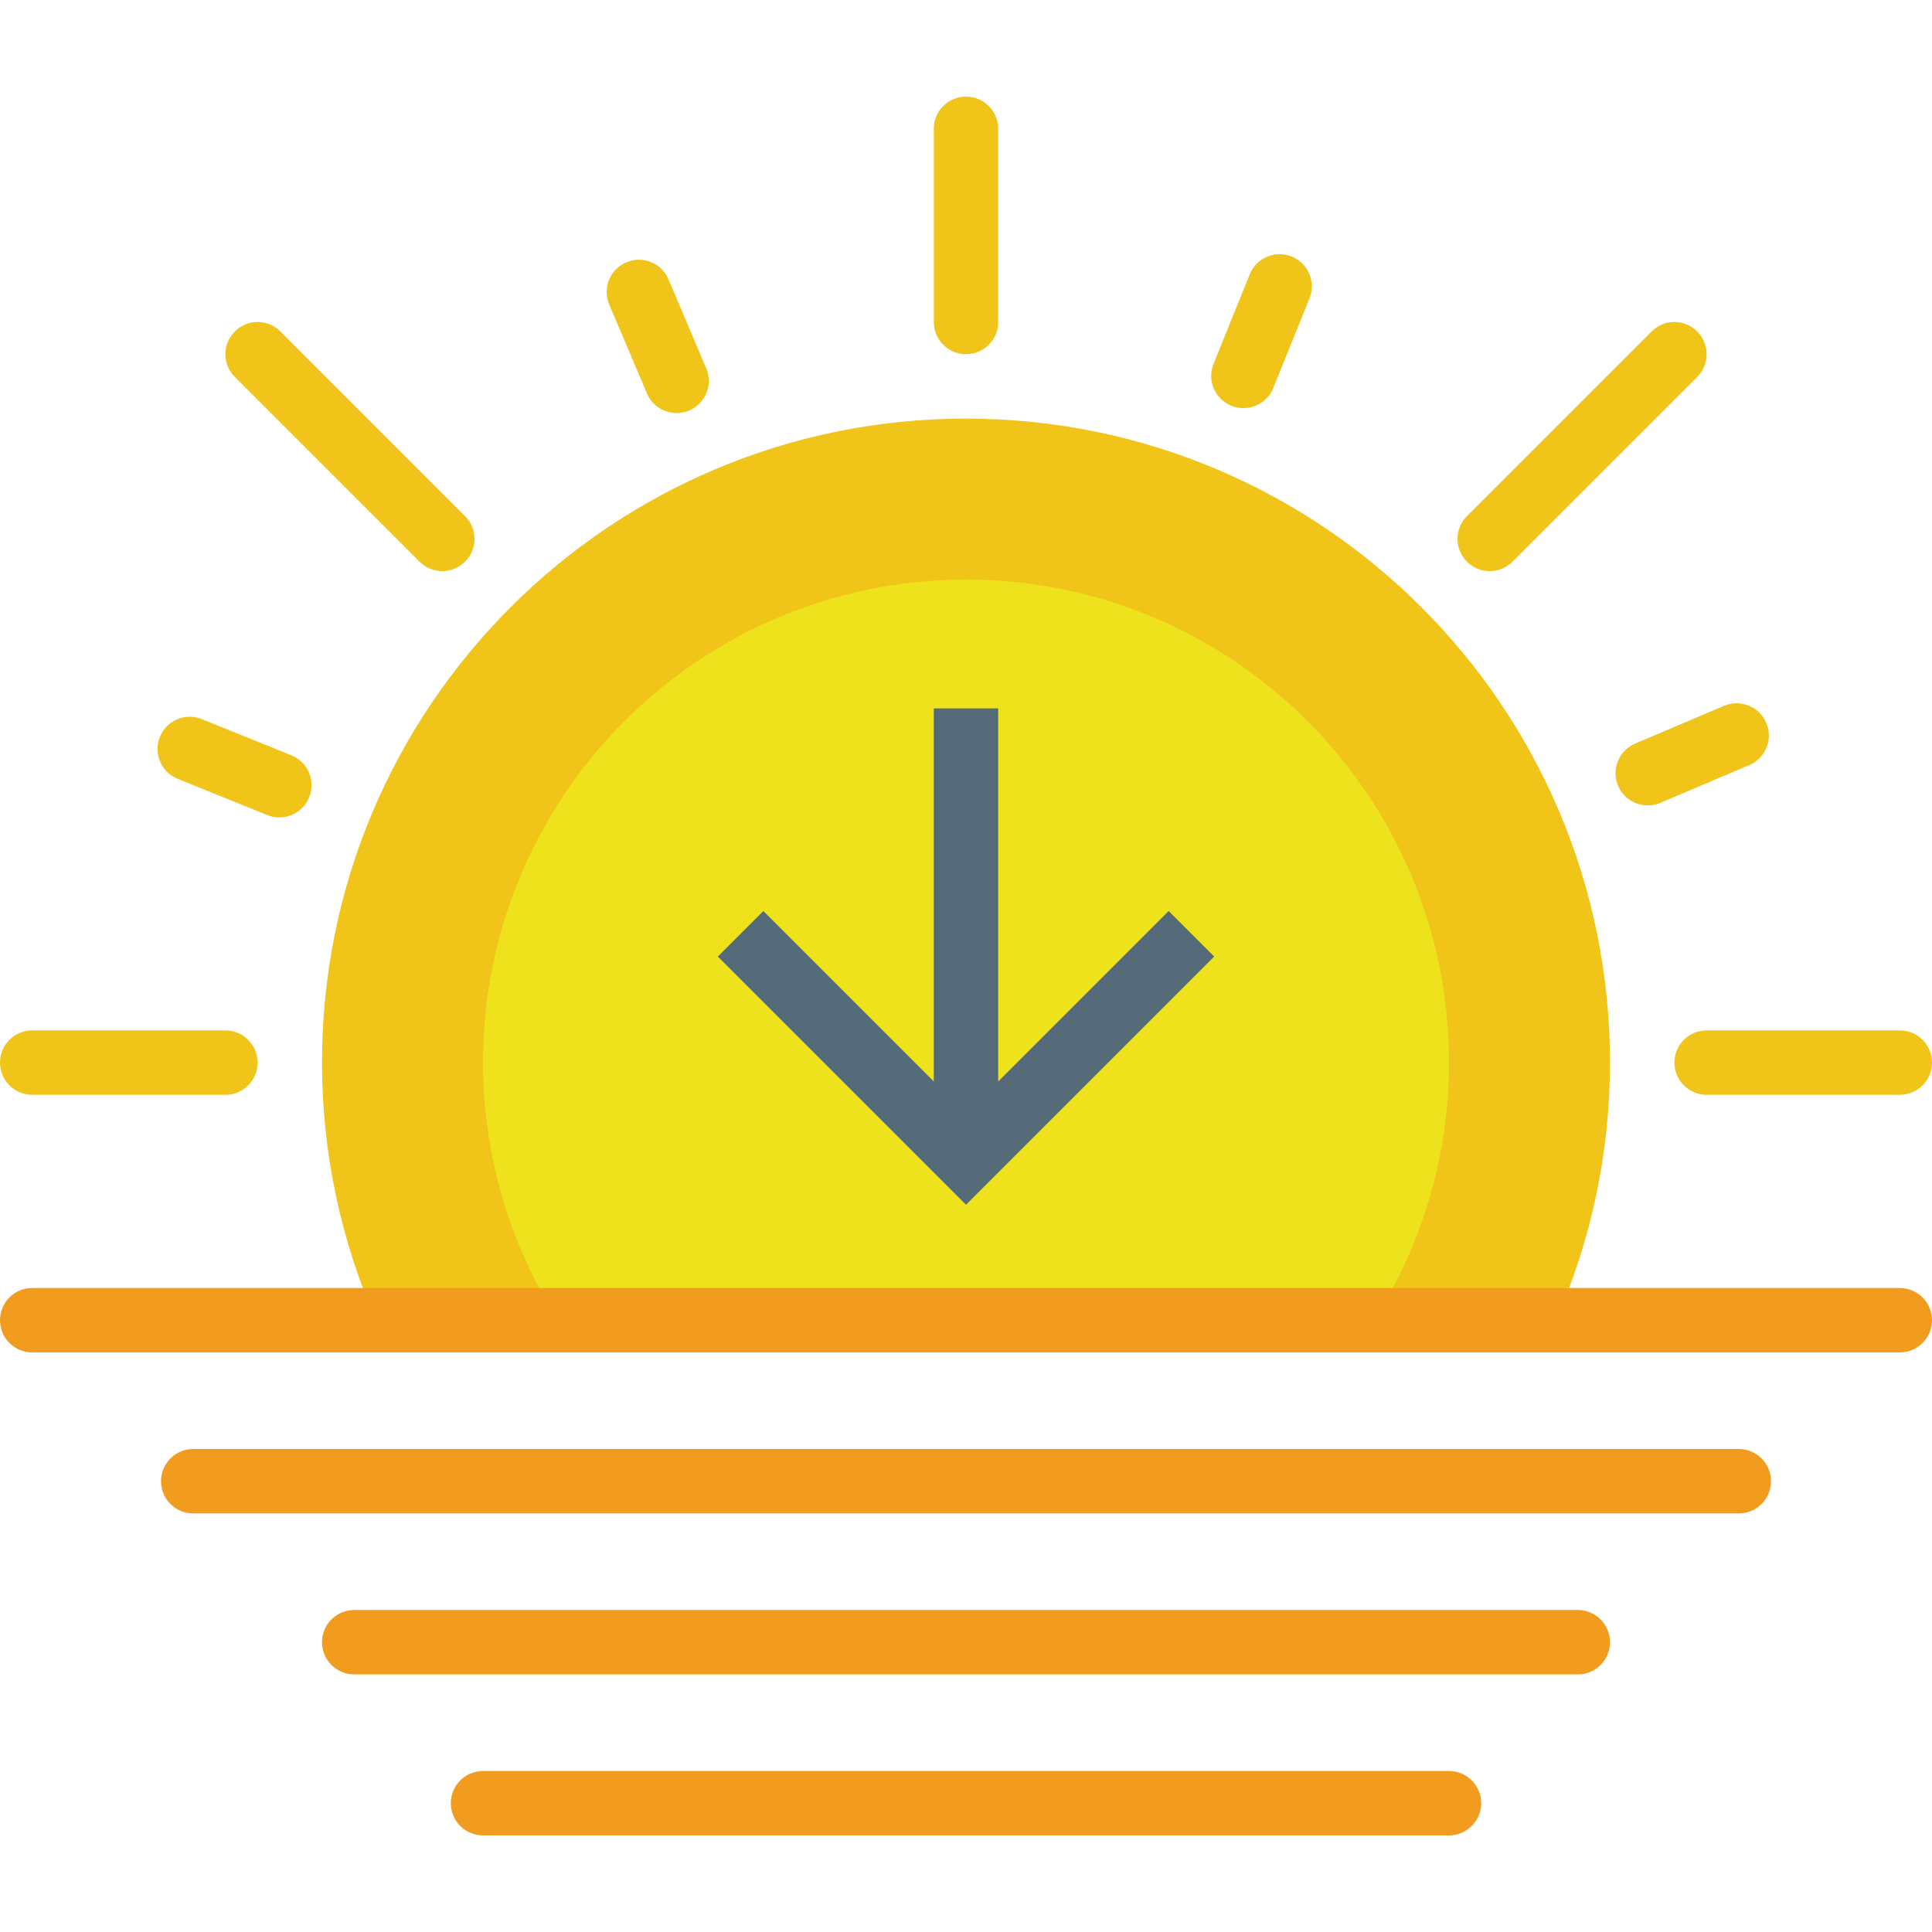
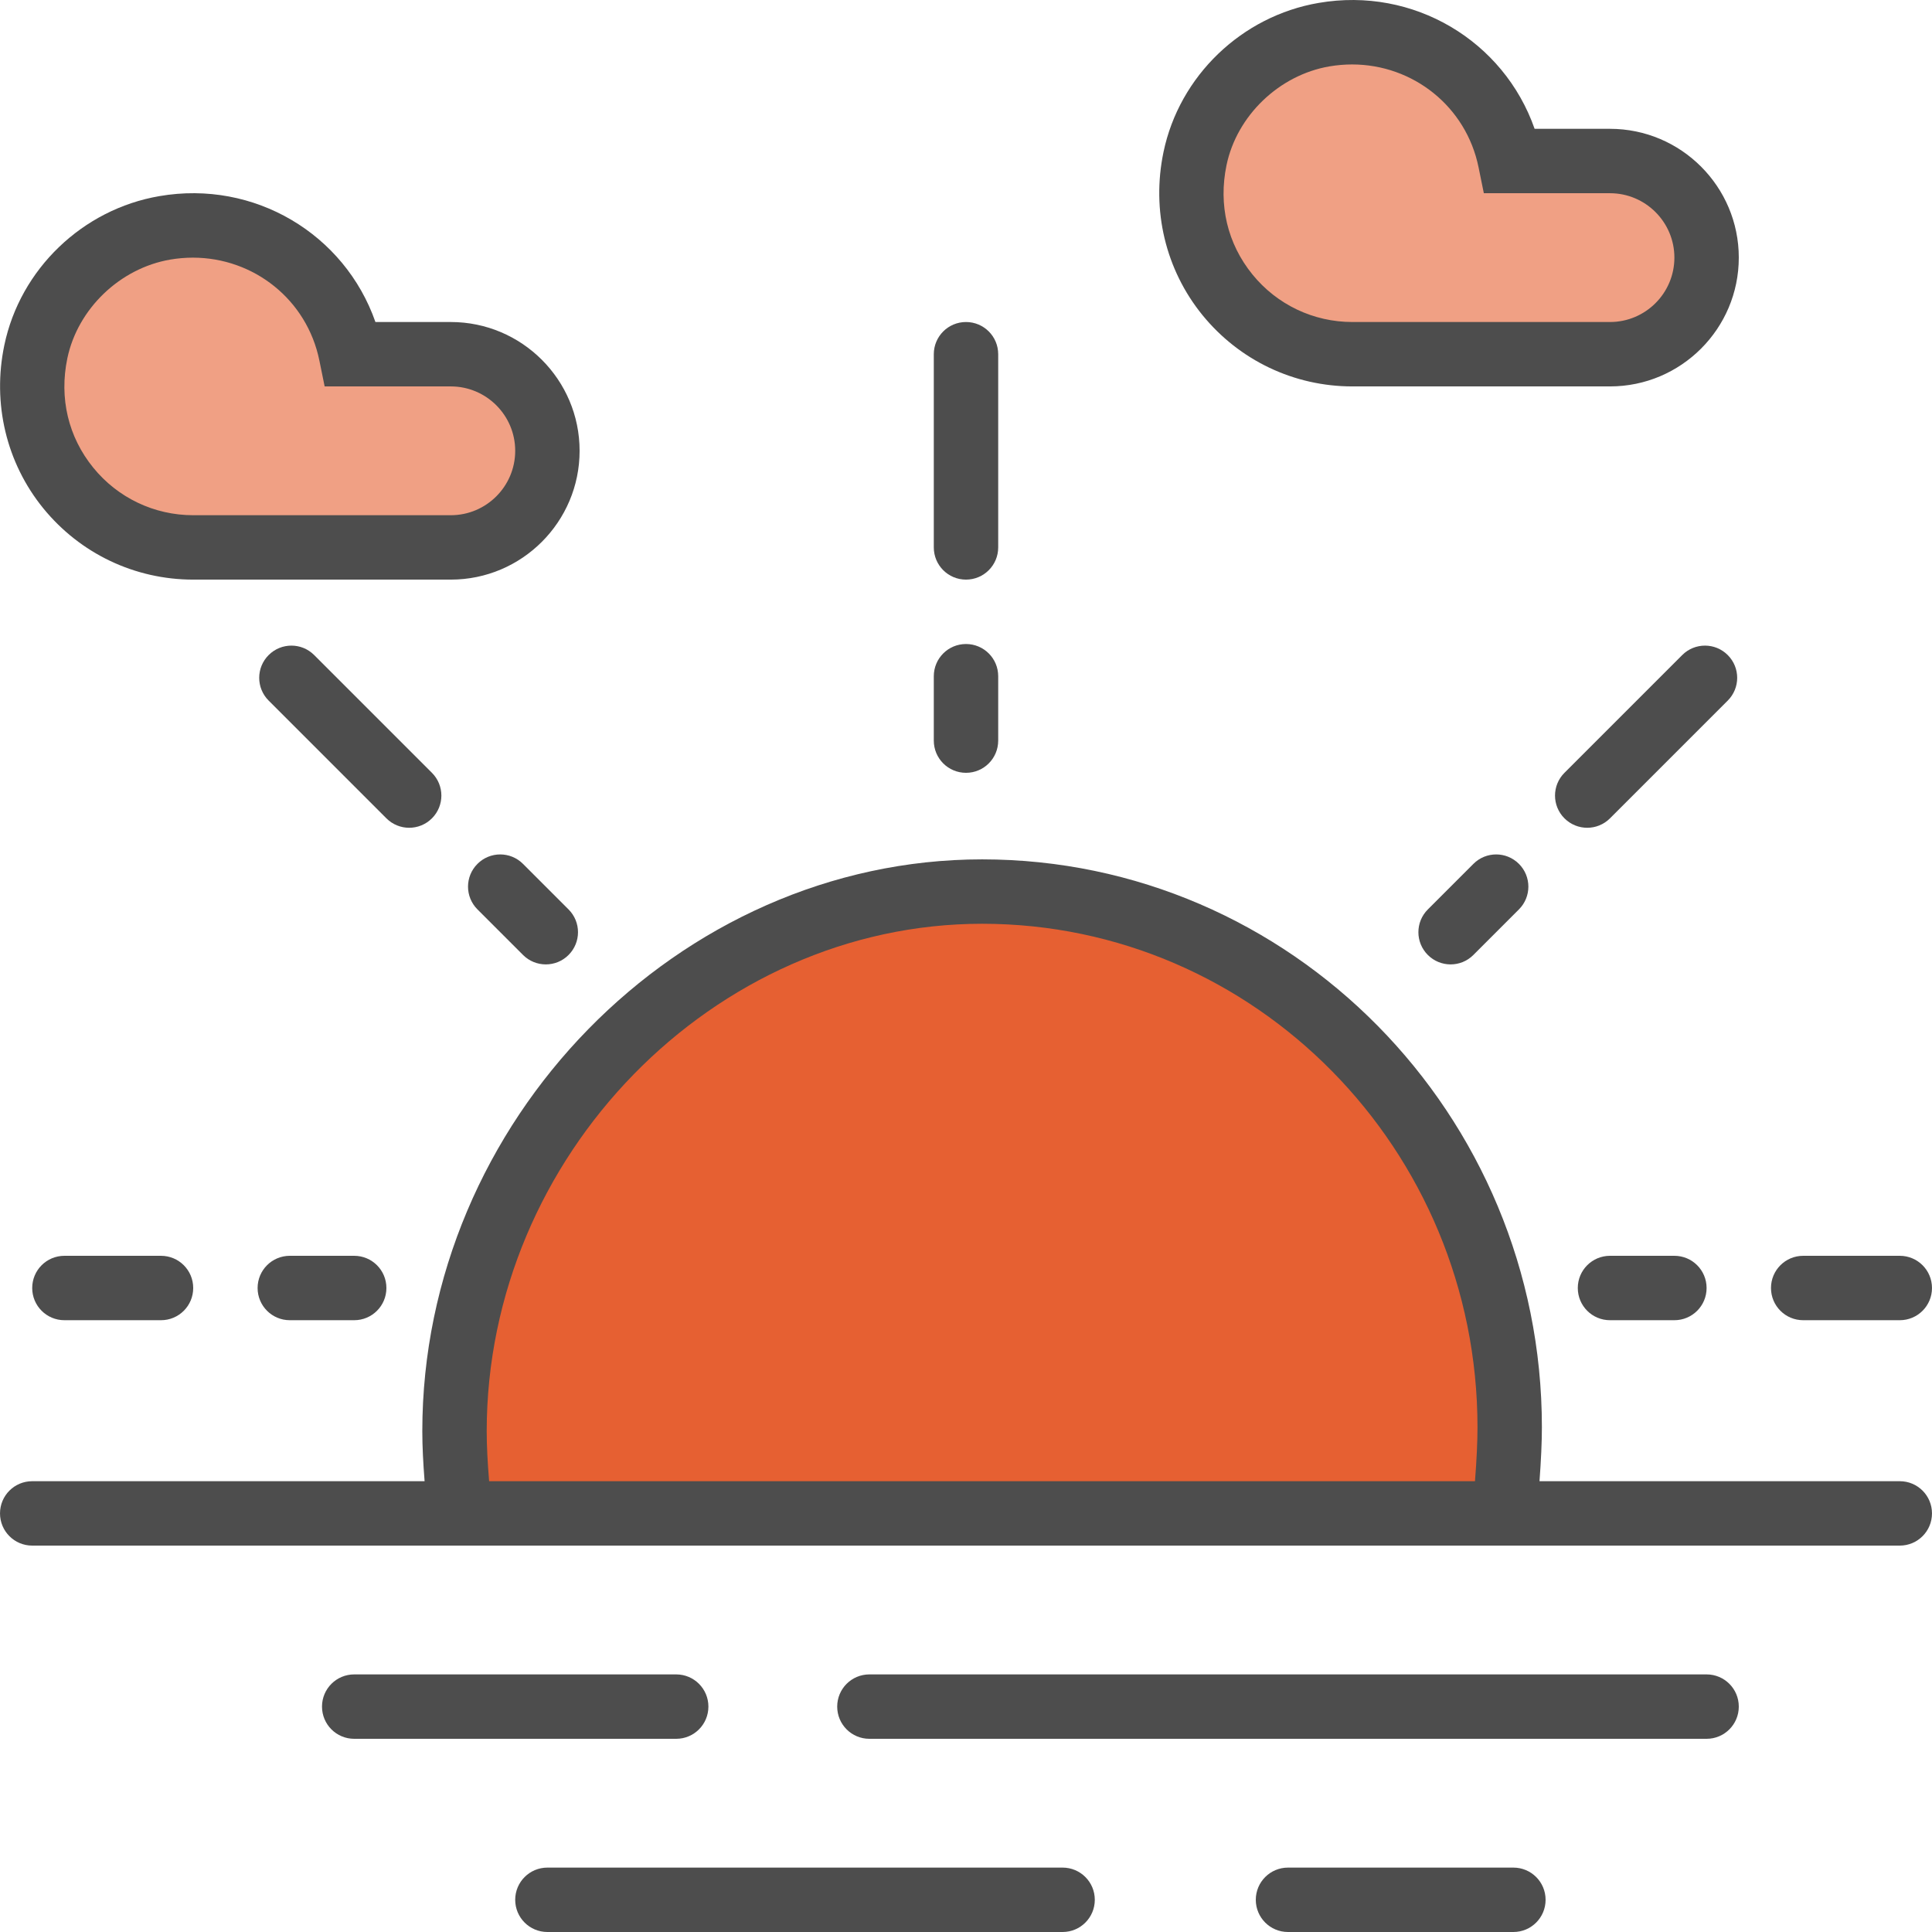
- <svg xmlns="http://www.w3.org/2000/svg" height="800px" width="800px" version="1.1" id="Capa_1" viewBox="0 0 60 60" xml:space="preserve">
+ <svg xmlns="http://www.w3.org/2000/svg" height="800px" width="800px" version="1.1" id="Layer_1" viewBox="0 0 480.005 480.005" xml:space="preserve">
+   <path style="fill:#F0A084;" d="M375.194,40.005c-4.152-20.432-23.872-35.216-46.24-31.4c-15.768,2.688-28.784,15.12-32.048,30.784  c-5.4,25.856,14.192,48.616,39.096,48.616h64c13.256,0,24-10.744,24-24l0,0c0-13.256-10.744-24-24-24H375.194z" />
+   <path style="fill:#4D4D4D;" d="M400.002,96.005h-64c-14.512,0-28.096-6.472-37.264-17.736c-9.16-11.272-12.688-26.04-9.664-40.504  c3.936-18.888,19.424-33.776,38.536-37.04c23.608-4.08,46.024,9.432,53.664,31.28h18.728c17.648,0,32,14.352,32,32  S417.65,96.005,400.002,96.005z M335.922,16.013c-1.848,0-3.736,0.16-5.624,0.48c-12.488,2.144-23,12.224-25.568,24.536  c-2.056,9.872,0.224,19.512,6.432,27.152c6.104,7.512,15.16,11.824,24.84,11.824h64c8.824,0,16-7.176,16-16s-7.176-16-16-16h-31.344  l-1.304-6.408C364.274,26.421,351.026,16.013,335.922,16.013z" />
+   <path style="fill:#F0A084;" d="M87.194,88.005c-4.152-20.432-23.872-35.216-46.24-31.4C25.186,59.293,12.17,71.725,8.906,87.389  c-5.4,25.856,14.192,48.616,39.096,48.616h64c13.256,0,24-10.744,24-24l0,0c0-13.256-10.744-24-24-24H87.194z" />
+   <path style="fill:#4D4D4D;" d="M112.002,144.005h-64c-14.512,0-28.096-6.472-37.264-17.736c-9.16-11.272-12.688-26.04-9.664-40.504  C5.01,66.877,20.498,51.989,39.61,48.725c23.6-4.08,46.032,9.432,53.664,31.28h18.728c17.648,0,32,14.352,32,32  S129.65,144.005,112.002,144.005z M47.922,64.013c-1.848,0-3.736,0.16-5.624,0.48c-12.488,2.144-23,12.224-25.568,24.536  c-2.056,9.872,0.224,19.512,6.432,27.152c6.104,7.512,15.16,11.824,24.84,11.824h64c8.824,0,16-7.176,16-16s-7.176-16-16-16H80.658  l-1.304-6.408C76.274,74.421,63.026,64.013,47.922,64.013z" />
+   <path style="fill:#E66032;" d="M375.082,354.589c0-72.392-58.688-133.08-131.08-133.08s-131.08,61.688-131.08,134.08  c0,5.92,0.528,12.416,1.288,20.416h259.584C374.554,368.005,375.082,360.509,375.082,354.589z" />
  <g>
-     <path style="fill:#F0C419;" d="M30,3c-0.552,0-1,0.448-1,1v6c0,0.552,0.448,1,1,1s1-0.448,1-1V4C31,3.448,30.552,3,30,3z" />
-     <path style="fill:#F0C419;" d="M59,32h-6c-0.552,0-1,0.448-1,1s0.448,1,1,1h6c0.552,0,1-0.448,1-1S59.552,32,59,32z" />
-     <path style="fill:#F0C419;" d="M7,32H1c-0.552,0-1,0.448-1,1s0.448,1,1,1h6c0.552,0,1-0.448,1-1S7.552,32,7,32z" />
-     <path style="fill:#F0C419;" d="M52.707,10.293c-0.391-0.391-1.023-0.391-1.414,0l-5.736,5.736c-0.391,0.391-0.391,1.023,0,1.414   c0.195,0.195,0.451,0.293,0.707,0.293s0.512-0.098,0.707-0.293l5.736-5.736C53.098,11.316,53.098,10.684,52.707,10.293z" />
-     <path style="fill:#F0C419;" d="M8.707,10.293c-0.391-0.391-1.023-0.391-1.414,0s-0.391,1.023,0,1.414l5.736,5.736   c0.195,0.195,0.451,0.293,0.707,0.293s0.512-0.098,0.707-0.293c0.391-0.391,0.391-1.023,0-1.414L8.707,10.293z" />
-     <path style="fill:#F0C419;" d="M54.854,22.45c-0.216-0.508-0.804-0.746-1.311-0.53l-2.762,1.172   c-0.508,0.216-0.746,0.803-0.53,1.311c0.162,0.381,0.532,0.61,0.921,0.61c0.13,0,0.263-0.026,0.39-0.08l2.762-1.172   C54.832,23.545,55.069,22.958,54.854,22.45z" />
-     <path style="fill:#F0C419;" d="M9.049,23.457l-2.782-1.124c-0.512-0.207-1.095,0.04-1.302,0.553   c-0.207,0.512,0.041,1.095,0.553,1.302L8.3,25.312c0.123,0.049,0.25,0.073,0.374,0.073c0.396,0,0.771-0.236,0.928-0.626   C9.809,24.247,9.562,23.664,9.049,23.457z" />
-     <path style="fill:#F0C419;" d="M20.761,8.676c-0.216-0.509-0.804-0.747-1.311-0.53c-0.508,0.216-0.746,0.803-0.53,1.311   l1.172,2.762c0.162,0.381,0.532,0.61,0.921,0.61c0.13,0,0.263-0.026,0.39-0.08c0.508-0.216,0.746-0.803,0.53-1.311L20.761,8.676z" />
-     <path style="fill:#F0C419;" d="M40.114,7.966c-0.511-0.207-1.095,0.041-1.302,0.553L37.688,11.3   c-0.207,0.512,0.041,1.095,0.553,1.302c0.123,0.049,0.25,0.073,0.374,0.073c0.396,0,0.771-0.236,0.928-0.626l1.124-2.782   C40.874,8.756,40.626,8.173,40.114,7.966z" />
+     <path style="fill:#4D4D4D;" d="M240.002,144.005c-4.424,0-8-3.576-8-8v-48c0-4.424,3.576-8,8-8c4.424,0,8,3.576,8,8v48   C248.002,140.429,244.426,144.005,240.002,144.005z" />
+     <path style="fill:#4D4D4D;" d="M240.002,192.005c-4.424,0-8-3.576-8-8v-16c0-4.424,3.576-8,8-8c4.424,0,8,3.576,8,8v16   C248.002,188.429,244.426,192.005,240.002,192.005z" />
+     <path style="fill:#4D4D4D;" d="M394.346,205.661c-2.048,0-4.096-0.784-5.656-2.344c-3.128-3.128-3.128-8.184,0-11.312   l29.256-29.256c3.128-3.128,8.184-3.128,11.312,0s3.128,8.184,0,11.312l-29.256,29.256   C398.442,204.877,396.394,205.661,394.346,205.661z" />
+     <path style="fill:#4D4D4D;" d="M360.402,239.605c-2.048,0-4.096-0.784-5.656-2.344c-3.128-3.128-3.128-8.184,0-11.312l11.32-11.32   c3.128-3.128,8.184-3.128,11.312,0s3.128,8.184,0,11.312l-11.32,11.32C364.498,238.829,362.45,239.605,360.402,239.605z" />
+     <path style="fill:#4D4D4D;" d="M472.002,328.005h-24c-4.424,0-8-3.576-8-8s3.576-8,8-8h24c4.424,0,8,3.576,8,8   S476.426,328.005,472.002,328.005z" />
+     <path style="fill:#4D4D4D;" d="M416.002,328.005h-16c-4.424,0-8-3.576-8-8s3.576-8,8-8h16c4.424,0,8,3.576,8,8   S420.426,328.005,416.002,328.005z" />
+     <path style="fill:#4D4D4D;" d="M40.002,328.005h-24c-4.424,0-8-3.576-8-8s3.576-8,8-8h24c4.424,0,8,3.576,8,8   S44.426,328.005,40.002,328.005z" />
+     <path style="fill:#4D4D4D;" d="M88.002,328.005h-16c-4.424,0-8-3.576-8-8s3.576-8,8-8h16c4.424,0,8,3.576,8,8   S92.426,328.005,88.002,328.005z" />
+     <path style="fill:#4D4D4D;" d="M101.658,205.661c-2.048,0-4.096-0.784-5.656-2.344l-29.256-29.256   c-3.128-3.128-3.128-8.184,0-11.312c3.128-3.128,8.184-3.128,11.312,0l29.256,29.256c3.128,3.128,3.128,8.184,0,11.312   C105.754,204.877,103.706,205.661,101.658,205.661z" />
+     <path style="fill:#4D4D4D;" d="M135.602,239.605c-2.048,0-4.096-0.784-5.656-2.344l-11.32-11.32c-3.128-3.128-3.128-8.184,0-11.312   s8.184-3.128,11.312,0l11.32,11.32c3.128,3.128,3.128,8.184,0,11.312C139.698,238.829,137.65,239.605,135.602,239.605z" />
  </g>
-   <path style="fill:#F0C419;" d="M48.325,41C49.396,38.549,50,35.846,50,33c0-11.046-8.954-20-20-20s-20,8.954-20,20  c0,2.846,0.604,5.549,1.675,8H48.325z" />
-   <path style="fill:#EDE21B;" d="M42.673,41C44.139,38.683,45,35.945,45,33c0-8.284-6.716-15-15-15s-15,6.716-15,15  c0,2.945,0.861,5.683,2.327,8H42.673z" />
  <g>
-     <path style="fill:#F29C1F;" d="M59,40H1c-0.552,0-1,0.448-1,1s0.448,1,1,1h58c0.552,0,1-0.448,1-1S59.552,40,59,40z" />
-     <path style="fill:#F29C1F;" d="M54,45H6c-0.552,0-1,0.448-1,1s0.448,1,1,1h48c0.552,0,1-0.448,1-1S54.552,45,54,45z" />
-     <path style="fill:#F29C1F;" d="M49,50H11c-0.552,0-1,0.448-1,1s0.448,1,1,1h38c0.552,0,1-0.448,1-1S49.552,50,49,50z" />
-     <path style="fill:#F29C1F;" d="M45,55H15c-0.552,0-1,0.448-1,1s0.448,1,1,1h30c0.552,0,1-0.448,1-1S45.552,55,45,55z" />
+     <path style="fill:#4D4D4D;" d="M472.002,368.005H382.49c0.384-5.24,0.592-9.728,0.592-13.416c0-77.792-62.392-141.08-139.08-141.08   c-75.392,0-139.08,65.064-139.08,142.08c0,3.816,0.216,7.872,0.568,12.416H8.002c-4.424,0-8,3.576-8,8s3.576,8,8,8H114.21h259.576   h98.216c4.424,0,8-3.576,8-8S476.426,368.005,472.002,368.005z M121.522,368.005c-0.384-4.712-0.6-8.712-0.6-12.416   c0-68.344,56.36-126.08,123.08-126.08c67.864,0,123.08,56.112,123.08,125.08c0,3.592-0.2,8.024-0.624,13.416H121.522z" />
+     <path style="fill:#4D4D4D;" d="M424.002,432.005h-208c-4.424,0-8-3.576-8-8s3.576-8,8-8h208c4.424,0,8,3.576,8,8   S428.426,432.005,424.002,432.005z" />
+     <path style="fill:#4D4D4D;" d="M168.002,432.005h-80c-4.424,0-8-3.576-8-8s3.576-8,8-8h80c4.424,0,8,3.576,8,8   S172.426,432.005,168.002,432.005z" />
+     <path style="fill:#4D4D4D;" d="M376.002,480.005h-56c-4.424,0-8-3.576-8-8s3.576-8,8-8h56c4.424,0,8,3.576,8,8   S380.426,480.005,376.002,480.005z" />
+     <path style="fill:#4D4D4D;" d="M264.002,480.005h-128c-4.424,0-8-3.576-8-8s3.576-8,8-8h128c4.424,0,8,3.576,8,8   S268.426,480.005,264.002,480.005z" />
  </g>
-   <polygon style="fill:#546A79;" points="36.293,28.293 31,33.586 31,22 29,22 29,33.586 23.707,28.293 22.293,29.707 30,37.414   37.707,29.707 " />
</svg>
